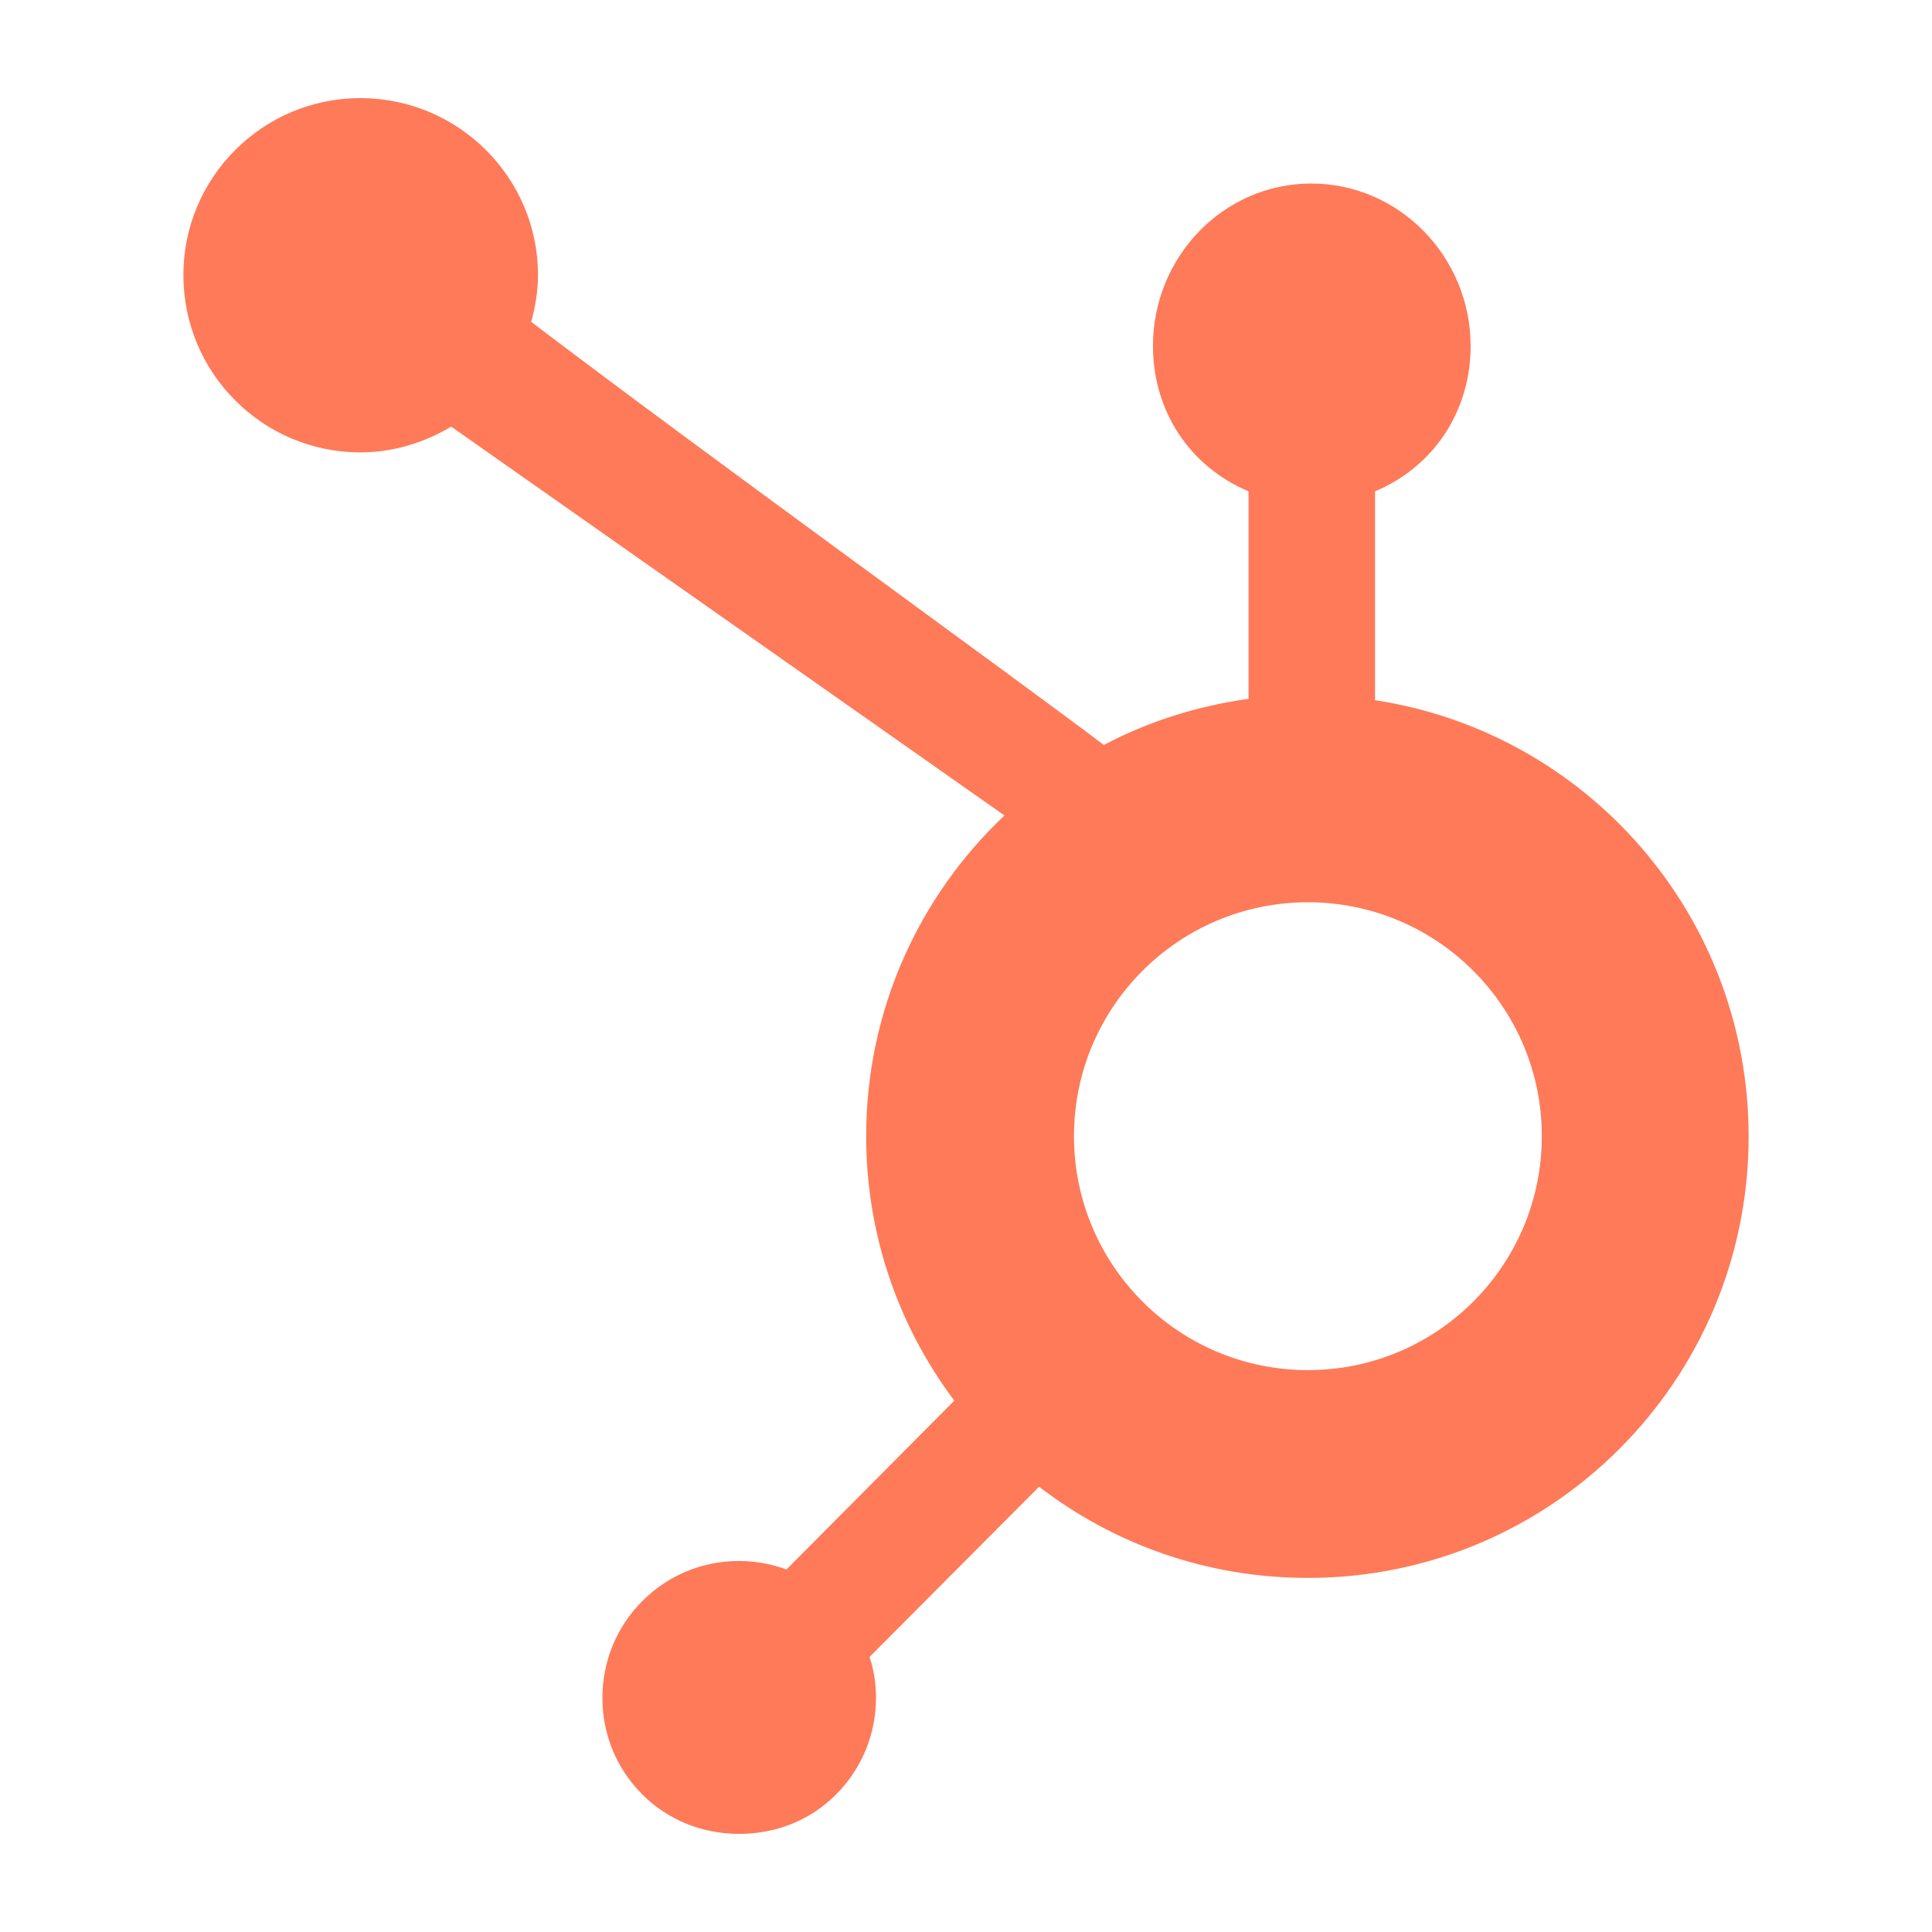
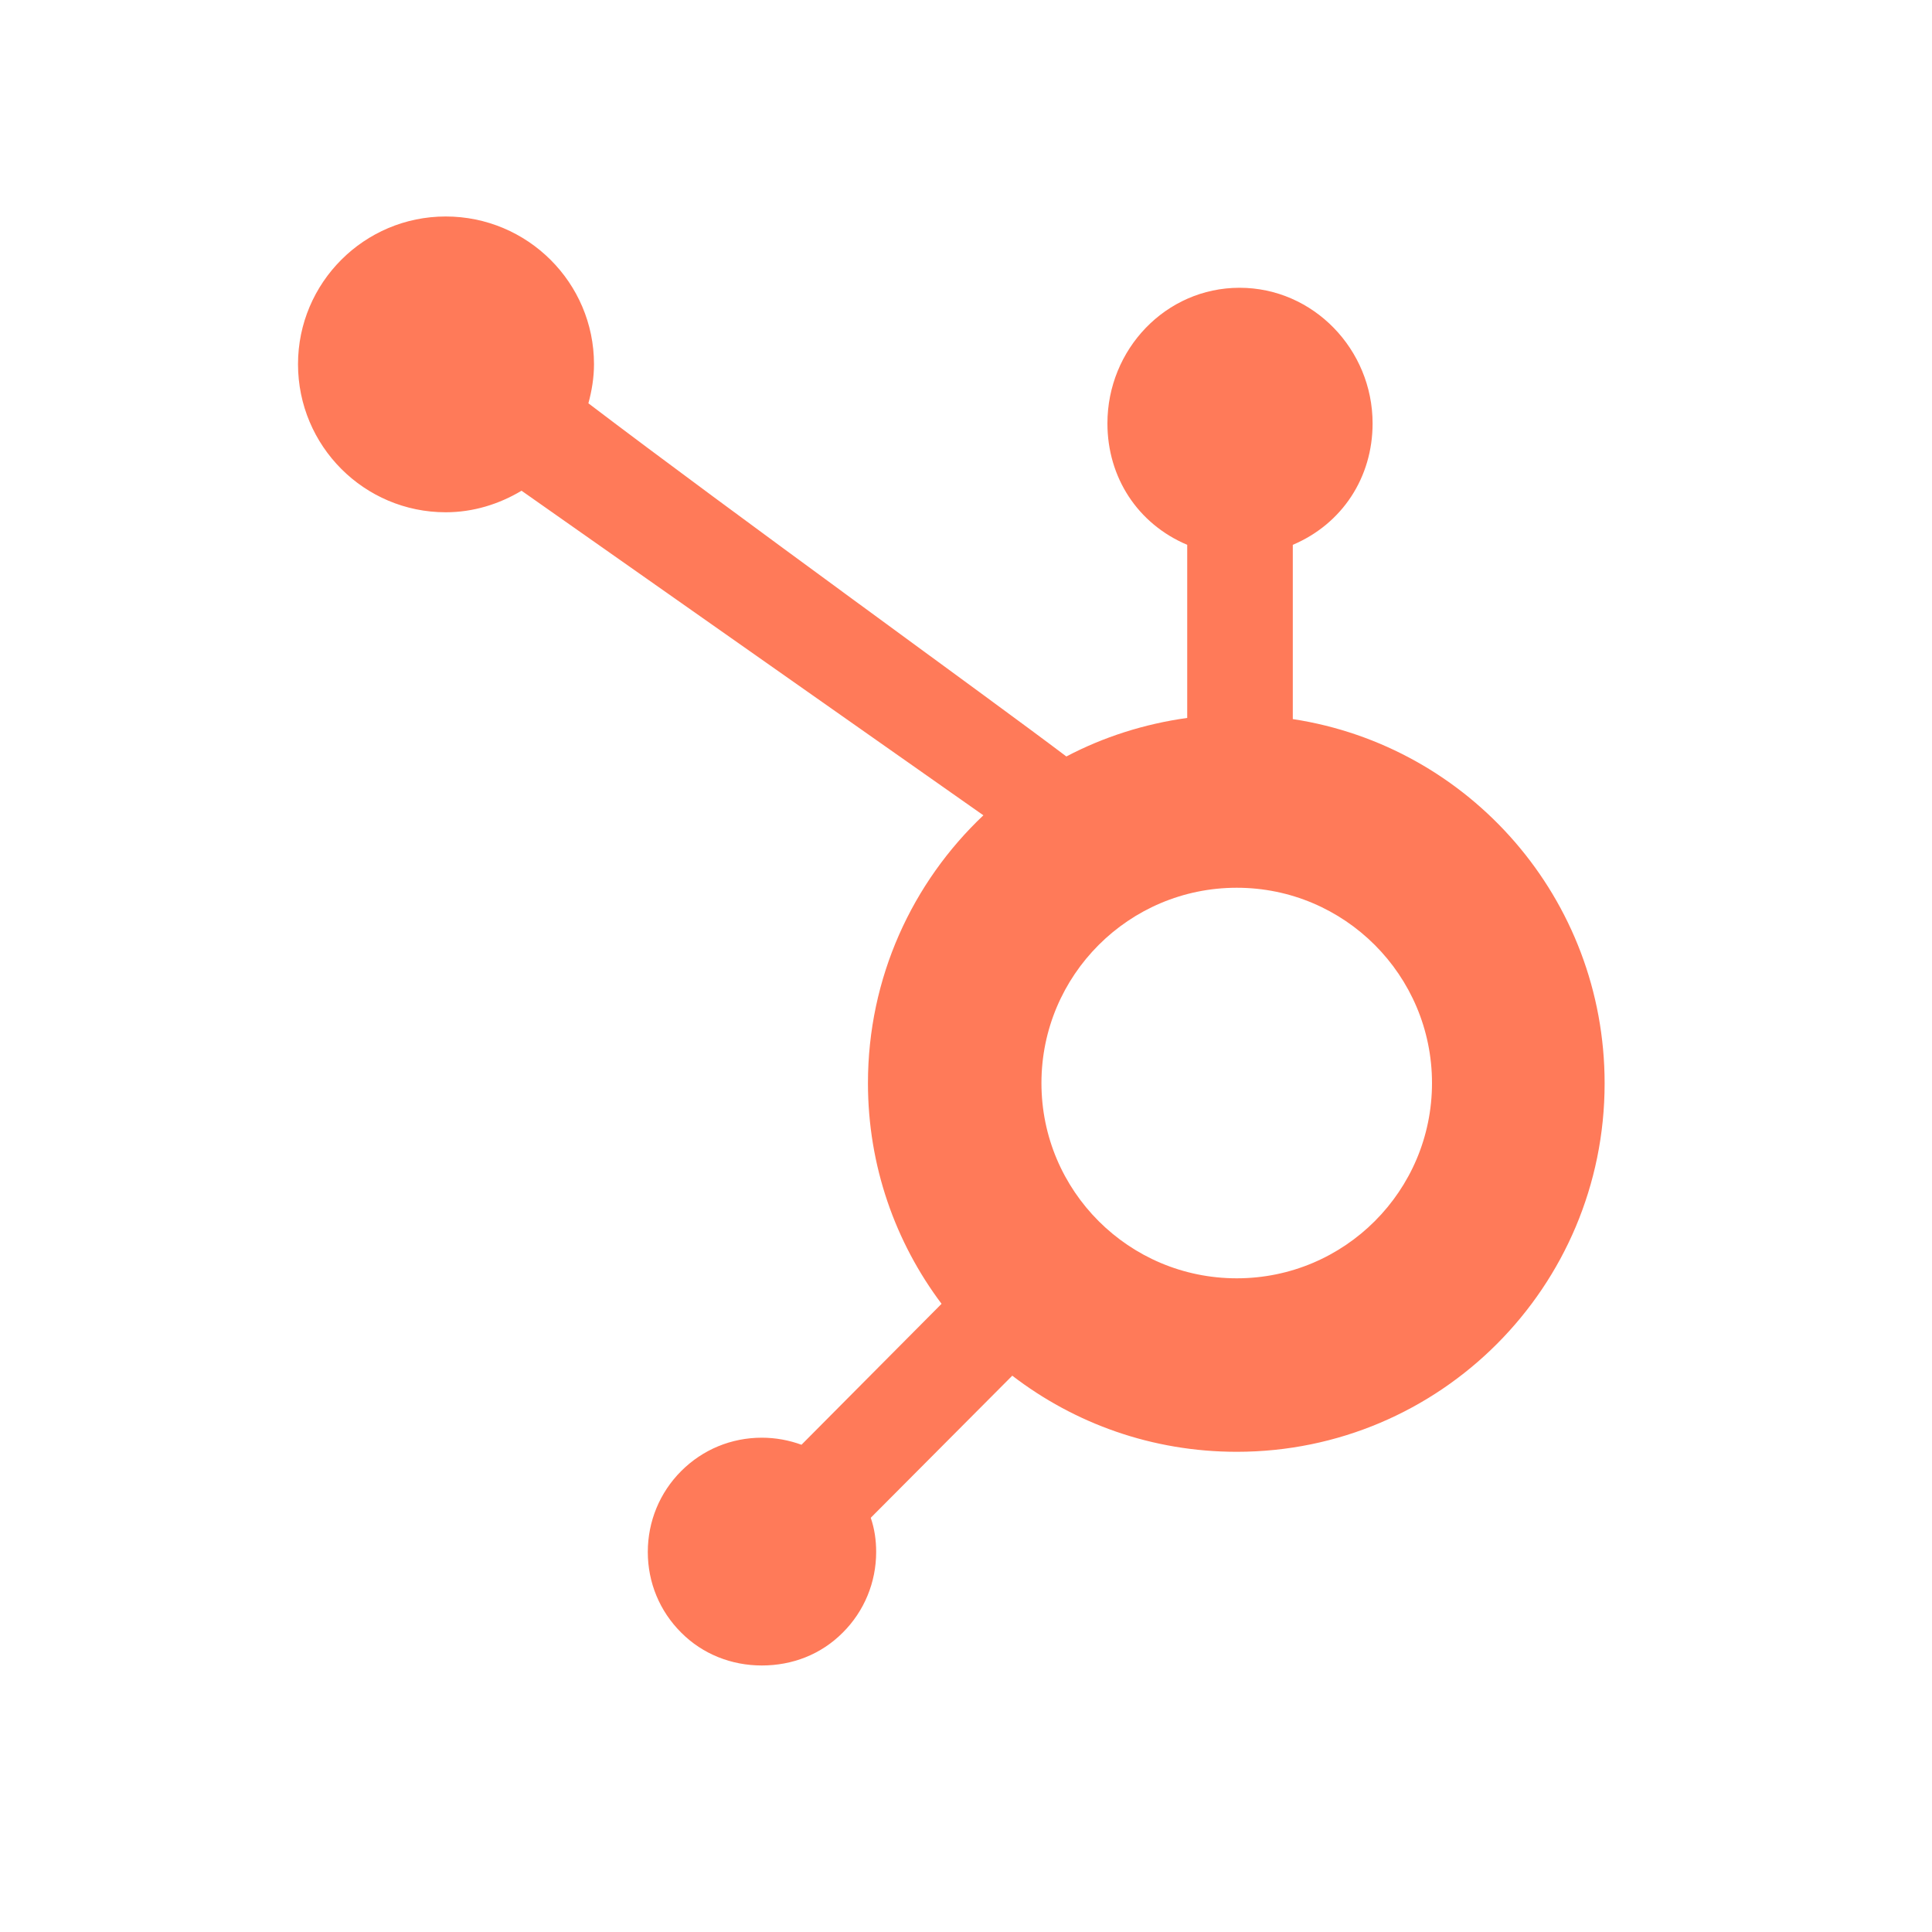
- <svg xmlns="http://www.w3.org/2000/svg" height="512px" style="enable-background:new 0 0 512 512;" version="1.1" viewBox="0 0 512 512" width="512px" xml:space="preserve">
+ <svg xmlns="http://www.w3.org/2000/svg" width="100%" height="100%" viewBox="0 0 20 20" version="1.1" xml:space="preserve" style="fill-rule:evenodd;clip-rule:evenodd;stroke-linejoin:round;stroke-miterlimit:2;">
  <g id="_x31_68-hubspot">
    <g>
-       <path d="M266.197,216.109c-22.551,21.293-36.655,51.48-36.655,84.991c0,26.326,8.714,50.582,23.359,70.08    l-44.473,44.74c-3.953-1.438-8.176-2.245-12.579-2.245c-9.702,0-18.776,3.774-25.605,10.602    c-6.828,6.827-10.602,15.989-10.602,25.696c0,9.701,3.773,18.775,10.602,25.605c6.829,6.826,15.993,10.42,25.605,10.42    c9.703,0,18.777-3.505,25.695-10.42c6.829-6.83,10.602-15.994,10.602-25.605c0-3.774-0.538-7.369-1.707-10.873l44.923-45.102    c19.765,15.183,44.381,24.169,71.244,24.169c64.599,0,116.797-52.38,116.797-116.977c0-58.578-42.854-107.093-99.007-115.628    v-55.343c15.723-6.65,25.335-21.384,25.335-38.545c0-23.449-18.777-43.034-42.227-43.034c-23.448,0-41.956,19.585-41.956,43.034    c0,17.161,9.613,31.895,25.335,38.545v54.983c-13.655,1.887-26.593,6.019-38.362,12.219    c-24.796-18.778-105.565-76.997-151.746-112.126c1.078-3.953,1.798-8.085,1.798-12.397c0-25.875-21.113-46.898-47.078-46.898    c-25.875,0-46.898,21.023-46.898,46.898c0,25.965,21.023,46.988,46.898,46.988c8.805,0,16.98-2.606,24.078-6.828L266.197,216.109z     M346.606,363.095c-34.229,0-61.991-27.763-61.991-61.994c0-34.229,27.762-61.99,61.991-61.99c34.23,0,61.992,27.761,61.992,61.99    C408.599,335.332,380.837,363.095,346.606,363.095z" style="fill:#FF7A59;" />
+       <path d="M10.18,8.44c-0.735,0.695 -1.195,1.679 -1.195,2.772c0,0.858 0.284,1.649 0.762,2.285l-1.45,1.459c-0.129,-0.047 -0.267,-0.073 -0.411,-0.073c-0.316,-0 -0.612,0.123 -0.834,0.345c-0.223,0.223 -0.346,0.522 -0.346,0.838c-0,0.317 0.123,0.613 0.346,0.835c0.222,0.223 0.521,0.34 0.834,0.34c0.317,0 0.613,-0.114 0.838,-0.34c0.223,-0.222 0.346,-0.521 0.346,-0.835c0,-0.123 -0.017,-0.24 -0.056,-0.354l1.465,-1.471c0.645,0.495 1.448,0.788 2.324,0.788c2.106,0 3.808,-1.708 3.808,-3.814c0,-1.91 -1.397,-3.492 -3.228,-3.771l-0,-1.804c0.512,-0.217 0.826,-0.698 0.826,-1.257c-0,-0.765 -0.613,-1.404 -1.377,-1.404c-0.765,0 -1.368,0.639 -1.368,1.404c-0,0.559 0.313,1.04 0.826,1.257l-0,1.792c-0.445,0.062 -0.867,0.197 -1.251,0.399c-0.809,-0.612 -3.442,-2.511 -4.948,-3.656c0.035,-0.129 0.058,-0.264 0.058,-0.405c0,-0.843 -0.688,-1.529 -1.535,-1.529c-0.844,0 -1.529,0.686 -1.529,1.529c-0,0.847 0.685,1.533 1.529,1.533c0.287,-0 0.554,-0.085 0.785,-0.223l4.781,3.36Zm2.623,4.793c-1.117,0 -2.022,-0.905 -2.022,-2.021c0,-1.116 0.905,-2.022 2.022,-2.022c1.116,0 2.021,0.906 2.021,2.022c0,1.116 -0.905,2.021 -2.021,2.021Z" style="fill:#ff7a59;fill-rule:nonzero;" />
    </g>
  </g>
-   <g id="Layer_1" />
</svg>
